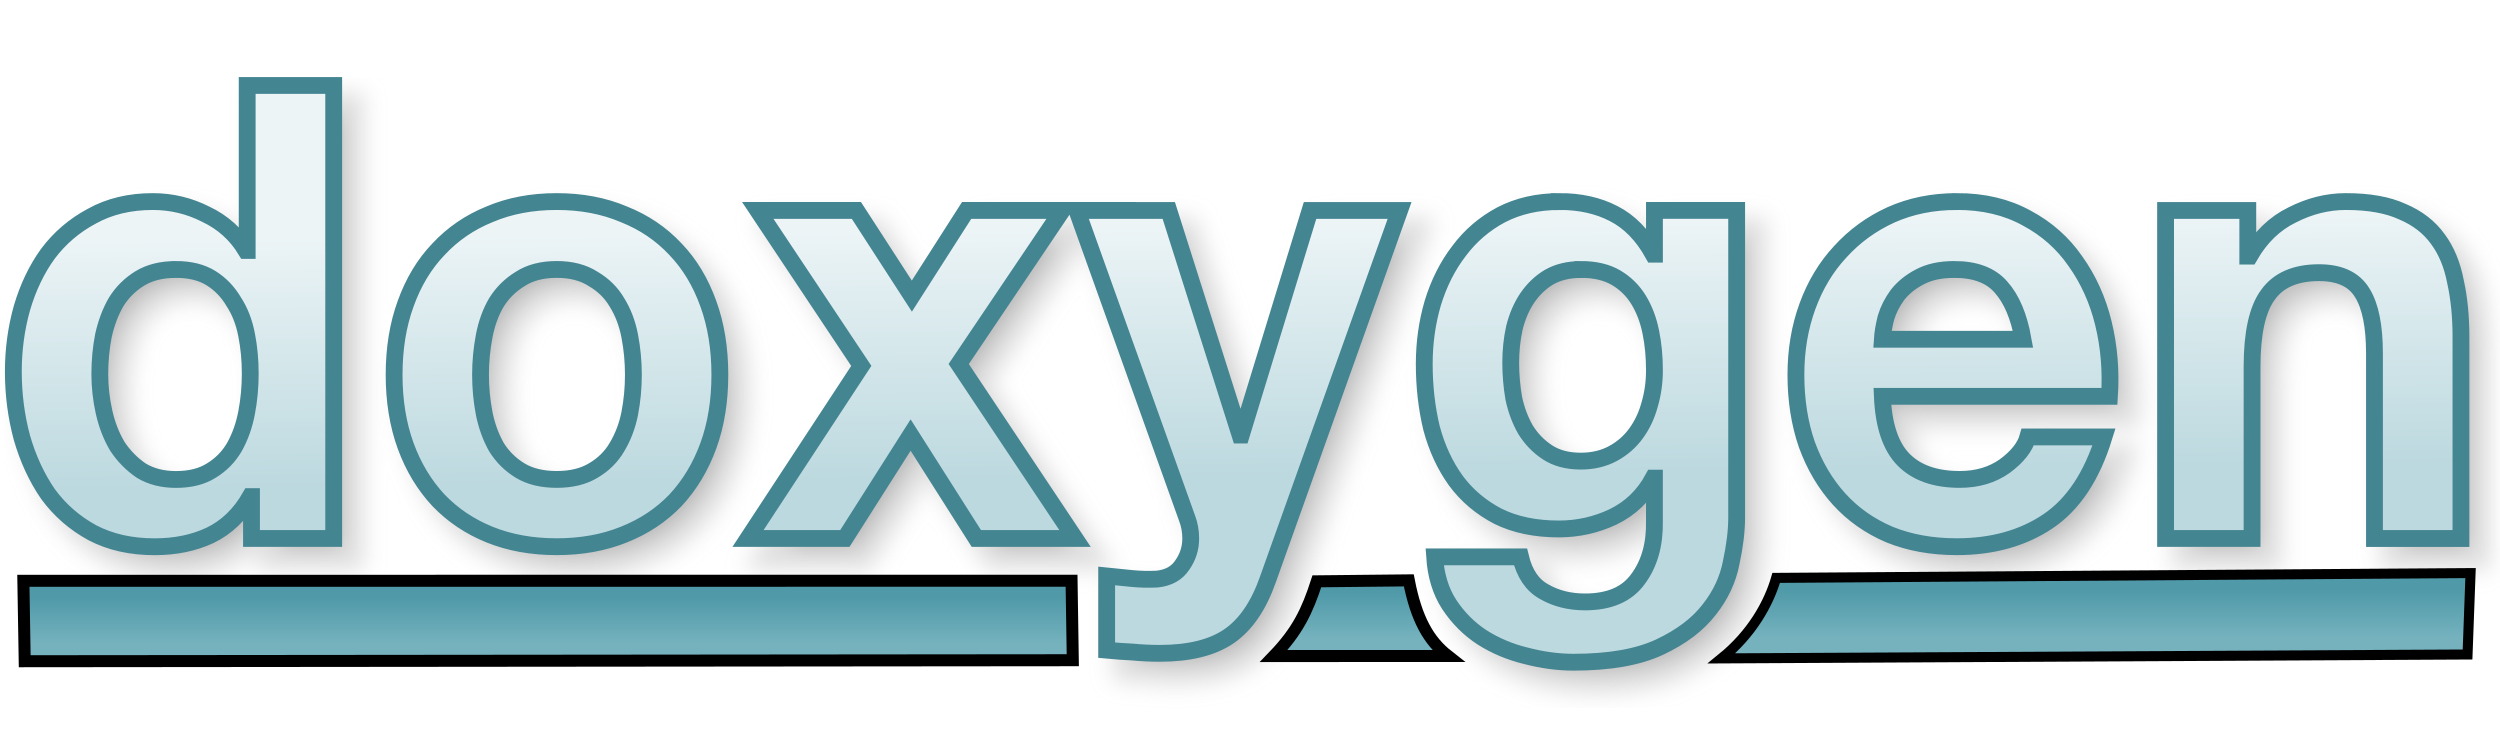
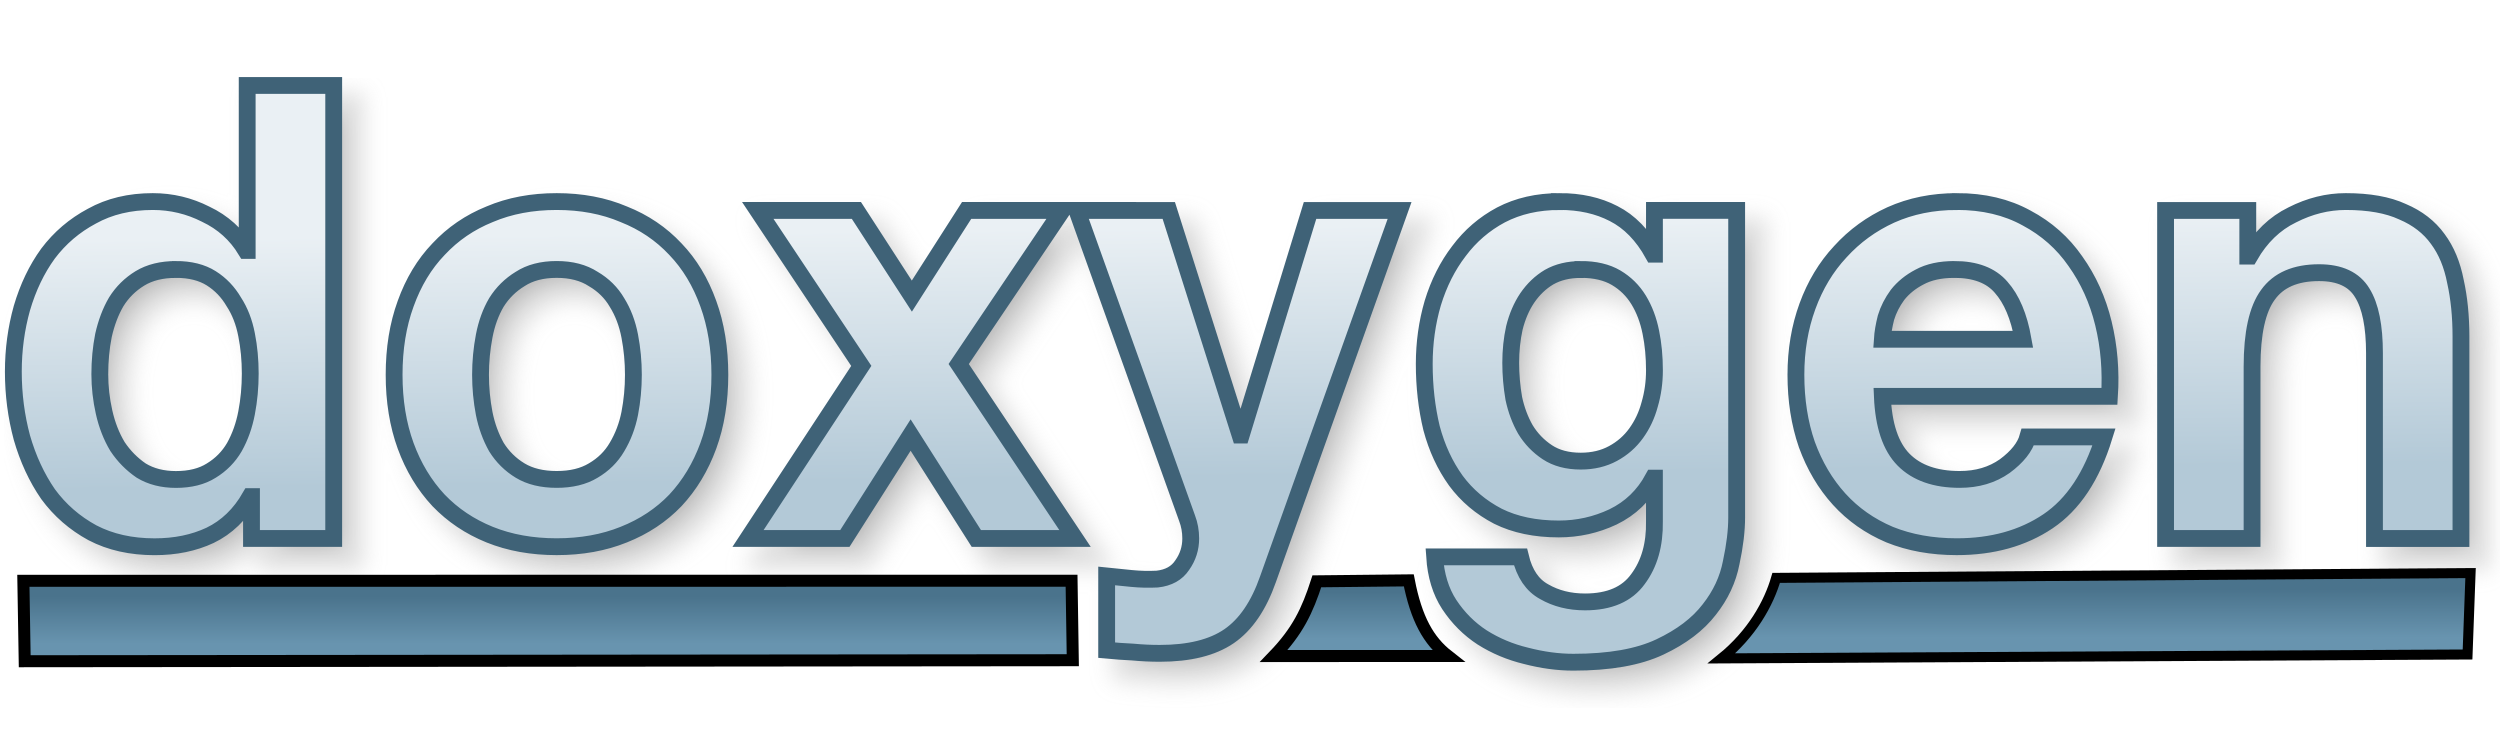
<svg xmlns="http://www.w3.org/2000/svg" xmlns:xlink="http://www.w3.org/1999/xlink" version="1.1" viewBox="0 0 104 31">
  <defs>
    <linearGradient id="a">
-       <stop stop-color="#4F99A8" offset="0" />
-       <stop stop-color="#75B2BE" offset="1" />
+       <stop stop-color="#4A738C" offset="0" />
+       <stop stop-color="#6894AF" offset="1" />
    </linearGradient>
    <linearGradient id="d" x1="31.474" x2="31.474" y1="24.821" y2="26.773" gradientUnits="userSpaceOnUse" xlink:href="#a" />
    <linearGradient id="c" x1="31.474" x2="31.474" y1="24.821" y2="26.773" gradientTransform="matrix(.6816 0 0 1.0248 72.391 -.91809)" gradientUnits="userSpaceOnUse" xlink:href="#a" />
    <linearGradient id="b" x1="56.295" x2="56.295" y1="24.622" y2="26.574" gradientUnits="userSpaceOnUse" xlink:href="#a" />
    <linearGradient id="e" x1="49.067" x2="48.956" y1="19.719" y2="9.523" gradientTransform="matrix(.97968 0 0 1.0207 -.25579 -.25579)" gradientUnits="userSpaceOnUse">
-       <stop stop-color="#BCD9DF" offset="0" />
-       <stop stop-color="#ECF4F6" offset="1" />
+       <stop stop-color="#B3C9D7" offset="0" />
+       <stop stop-color="#EAF0F4" offset="1" />
    </linearGradient>
    <filter id="f" x="-.011" y="-.045" width="1.021" height="1.091" color-interpolation-filters="sRGB">
      <feGaussianBlur stdDeviation="0.453" />
    </filter>
  </defs>
  <g>
    <path transform="translate(-2.5759 -27.848)" d="m13.609 32.203v6.863h-0.051c-0.405-0.669-0.963-1.171-1.672-1.506-0.692-0.352-1.428-0.527-2.205-0.527-0.963 0-1.807 0.203-2.533 0.607-0.726 0.387-1.334 0.906-1.824 1.557-0.473 0.651-0.835 1.409-1.088 2.272-0.236 0.845-0.355 1.724-0.355 2.639 0 0.95 0.119 1.864 0.355 2.744 0.253 0.88 0.615 1.663 1.088 2.35 0.49 0.669 1.107 1.207 1.85 1.611 0.743 0.387 1.604 0.58 2.584 0.58 0.861 0 1.631-0.158 2.307-0.475 0.692-0.334 1.25-0.872 1.672-1.611h0.051v1.742h3.42v-18.846zm12.875 4.83c-1.03 0-1.96 0.175-2.787 0.527-0.828 0.334-1.536 0.82-2.127 1.453-0.591 0.616-1.048 1.372-1.369 2.269-0.321 0.88-0.48 1.866-0.48 2.957s0.16 2.075 0.48 2.955c0.321 0.88 0.778 1.636 1.369 2.269 0.591 0.616 1.299 1.091 2.127 1.426 0.828 0.334 1.757 0.502 2.787 0.502 1.03 0 1.96-0.168 2.787-0.502 0.844-0.334 1.561-0.81 2.152-1.426 0.591-0.633 1.048-1.39 1.369-2.269 0.321-0.88 0.48-1.864 0.48-2.955s-0.16-2.077-0.48-2.957c-0.321-0.897-0.778-1.654-1.369-2.269-0.591-0.633-1.308-1.119-2.152-1.453-0.828-0.352-1.757-0.527-2.787-0.527zm41.715 0c-0.912 0-1.722 0.185-2.432 0.555-0.692 0.37-1.275 0.87-1.748 1.504-0.473 0.616-0.837 1.337-1.09 2.164-0.236 0.809-0.354 1.655-0.354 2.535 0 0.933 0.1 1.821 0.303 2.666 0.22 0.827 0.558 1.556 1.014 2.189 0.456 0.616 1.039 1.109 1.748 1.478 0.709 0.352 1.554 0.529 2.533 0.529 0.794 0 1.545-0.168 2.254-0.502 0.726-0.352 1.283-0.89 1.672-1.611h0.051v1.795c0.017 0.968-0.211 1.769-0.684 2.402-0.456 0.633-1.19 0.951-2.203 0.951-0.642 0-1.208-0.142-1.697-0.424-0.49-0.264-0.819-0.747-0.988-1.451h-3.572c0.051 0.774 0.253 1.435 0.607 1.98 0.372 0.563 0.829 1.019 1.369 1.371 0.557 0.352 1.166 0.607 1.824 0.766 0.676 0.176 1.333 0.266 1.975 0.266 1.503 0 2.703-0.212 3.598-0.635 0.895-0.422 1.58-0.941 2.053-1.557 0.473-0.598 0.777-1.249 0.912-1.953 0.152-0.704 0.227-1.329 0.227-1.875v-12.775h-3.42v1.822h-0.051c-0.439-0.792-0.988-1.355-1.647-1.69-0.642-0.334-1.393-0.502-2.254-0.502zm16.523 0c-0.996 0-1.909 0.185-2.736 0.555-0.811 0.37-1.512 0.88-2.103 1.531-0.591 0.633-1.046 1.39-1.367 2.269s-0.48 1.831-0.48 2.852c0 1.056 0.151 2.022 0.455 2.902 0.321 0.88 0.768 1.636 1.342 2.269 0.574 0.633 1.276 1.127 2.103 1.478 0.828 0.334 1.757 0.502 2.787 0.502 1.486 0 2.752-0.353 3.799-1.057 1.047-0.704 1.825-1.873 2.332-3.51h-3.168c-0.118 0.422-0.439 0.828-0.963 1.215-0.524 0.37-1.147 0.553-1.873 0.553-1.013 0-1.792-0.273-2.332-0.818-0.54-0.545-0.836-1.425-0.887-2.639h9.449c0.068-1.056-0.016-2.067-0.252-3.035-0.236-0.968-0.626-1.829-1.166-2.586-0.524-0.757-1.2-1.355-2.027-1.795-0.828-0.458-1.797-0.688-2.912-0.688zm16.189 0c-0.76 0-1.502 0.185-2.228 0.555-0.726 0.352-1.317 0.923-1.773 1.715h-0.076v-1.9h-3.42v13.646h3.598v-7.152c0-1.39 0.219-2.384 0.658-2.982 0.439-0.616 1.149-0.924 2.129-0.924 0.861 0 1.461 0.281 1.799 0.844 0.338 0.545 0.506 1.382 0.506 2.508v7.707h3.598v-8.393c0-0.845-0.076-1.611-0.229-2.297-0.135-0.704-0.38-1.292-0.734-1.768-0.355-0.493-0.844-0.873-1.469-1.137-0.608-0.282-1.395-0.422-2.357-0.422zm-66.063 0.369 4.307 6.467-4.713 7.18h4.029l2.736-4.303 2.734 4.303h4.106l-4.84-7.258 4.307-6.389h-3.977l-2.279 3.564-2.307-3.564zm13.275 0 4.584 12.803c0.101 0.264 0.152 0.545 0.152 0.844 0 0.405-0.117 0.775-0.354 1.109-0.22 0.334-0.566 0.527-1.039 0.58-0.355 0.018-0.71 0.01-1.065-0.025-0.355-0.035-0.701-0.07-1.039-0.105v3.088c0.372 0.035 0.735 0.061 1.09 0.078 0.372 0.035 0.744 0.053 1.115 0.053 1.233 0 2.194-0.238 2.887-0.713 0.692-0.475 1.233-1.266 1.621-2.375l5.473-15.336h-3.725l-2.861 9.344h-0.051l-2.965-9.344zm-37.48 2.455c0.591 0 1.082 0.123 1.471 0.369 0.388 0.246 0.699 0.572 0.936 0.977 0.253 0.387 0.432 0.845 0.533 1.373 0.101 0.51 0.152 1.048 0.152 1.611 0 0.563-0.051 1.107-0.152 1.635-0.101 0.528-0.271 1.004-0.508 1.426-0.236 0.405-0.556 0.73-0.961 0.977-0.388 0.246-0.88 0.369-1.471 0.369-0.557 0-1.038-0.123-1.443-0.369-0.388-0.264-0.718-0.597-0.988-1.002-0.253-0.422-0.438-0.898-0.557-1.426s-0.178-1.056-0.178-1.584c-1e-7 -0.563 0.051-1.099 0.152-1.609 0.118-0.528 0.295-0.996 0.531-1.4 0.253-0.405 0.583-0.73 0.988-0.977 0.405-0.246 0.903-0.369 1.494-0.369zm15.84 0c0.608 0 1.114 0.133 1.52 0.396 0.422 0.246 0.752 0.572 0.988 0.977 0.253 0.405 0.43 0.871 0.531 1.398 0.101 0.528 0.152 1.066 0.152 1.611 0 0.545-0.051 1.081-0.152 1.609-0.101 0.51-0.278 0.976-0.531 1.398-0.236 0.405-0.566 0.73-0.988 0.977-0.405 0.246-0.912 0.369-1.52 0.369-0.608 0-1.114-0.123-1.52-0.369s-0.735-0.572-0.988-0.977c-0.236-0.422-0.406-0.888-0.508-1.398-0.101-0.528-0.152-1.064-0.152-1.609 0-0.545 0.051-1.083 0.152-1.611 0.101-0.528 0.271-0.994 0.508-1.398 0.253-0.405 0.583-0.73 0.988-0.977 0.405-0.264 0.912-0.396 1.52-0.396zm42.602 0c0.591 0 1.08 0.115 1.469 0.344 0.388 0.229 0.701 0.537 0.938 0.924 0.236 0.387 0.406 0.835 0.508 1.346 0.101 0.493 0.15 1.021 0.15 1.584 0 0.493-0.066 0.968-0.201 1.426-0.118 0.44-0.305 0.836-0.559 1.188-0.253 0.352-0.574 0.633-0.963 0.844-0.388 0.211-0.835 0.318-1.342 0.318-0.557 0-1.021-0.125-1.393-0.371-0.372-0.246-0.676-0.562-0.912-0.949-0.22-0.387-0.381-0.818-0.482-1.293-0.084-0.493-0.127-0.986-0.127-1.478 0-0.51 0.051-0.994 0.152-1.451 0.118-0.475 0.297-0.89 0.533-1.242 0.253-0.37 0.557-0.66 0.912-0.871 0.372-0.211 0.81-0.316 1.316-0.316zm15.535 0c0.878 0 1.529 0.248 1.951 0.74 0.439 0.493 0.743 1.214 0.912 2.164h-5.854c0.017-0.264 0.068-0.564 0.152-0.898 0.101-0.334 0.263-0.65 0.482-0.949 0.236-0.299 0.541-0.547 0.912-0.74 0.388-0.211 0.869-0.316 1.443-0.316z" filter="url(#f)" opacity=".3" stroke="#969696" />
    <path d="m0.972 24.161 43.605-0.002 0.051 3.306-43.6 0.042z" fill="url(#d)" stroke="#000" stroke-width=".5" />
-     <path d="m10.283 3.555v6.863h-0.051c-0.405-0.669-0.963-1.171-1.672-1.506-0.692-0.352-1.428-0.527-2.205-0.527-0.963 0-1.807 0.203-2.533 0.607-0.726 0.387-1.334 0.906-1.824 1.557-0.473 0.651-0.835 1.409-1.088 2.272-0.236 0.845-0.355 1.724-0.355 2.639 0 0.95 0.119 1.864 0.355 2.744 0.253 0.88 0.615 1.663 1.088 2.35 0.49 0.669 1.107 1.207 1.85 1.611 0.743 0.387 1.604 0.58 2.584 0.58 0.861 0 1.631-0.158 2.307-0.475 0.692-0.334 1.25-0.872 1.672-1.611h0.051v1.742h3.42v-18.846zm12.875 4.83c-1.03 0-1.96 0.175-2.787 0.527-0.828 0.334-1.536 0.82-2.127 1.453-0.591 0.616-1.048 1.372-1.369 2.269-0.321 0.88-0.48 1.866-0.48 2.957s0.16 2.075 0.48 2.955c0.321 0.88 0.778 1.636 1.369 2.269 0.591 0.616 1.299 1.091 2.127 1.426 0.828 0.334 1.757 0.502 2.787 0.502 1.03 0 1.96-0.168 2.787-0.502 0.844-0.334 1.561-0.81 2.152-1.426 0.591-0.633 1.048-1.39 1.369-2.269 0.321-0.88 0.48-1.864 0.48-2.955s-0.16-2.077-0.48-2.957c-0.321-0.897-0.778-1.654-1.369-2.269-0.591-0.633-1.308-1.119-2.152-1.453-0.828-0.352-1.757-0.527-2.787-0.527zm41.715 0c-0.912 0-1.722 0.185-2.432 0.555-0.692 0.37-1.275 0.87-1.748 1.504-0.473 0.616-0.837 1.337-1.09 2.164-0.236 0.809-0.354 1.655-0.354 2.535 0 0.933 0.1 1.821 0.303 2.666 0.22 0.827 0.558 1.556 1.014 2.189 0.456 0.616 1.039 1.109 1.748 1.478 0.709 0.352 1.554 0.529 2.533 0.529 0.794 0 1.545-0.168 2.254-0.502 0.726-0.352 1.283-0.89 1.672-1.611h0.051v1.795c0.017 0.968-0.211 1.769-0.684 2.402-0.456 0.633-1.19 0.951-2.203 0.951-0.642 0-1.208-0.142-1.697-0.424-0.49-0.264-0.819-0.747-0.988-1.451h-3.572c0.051 0.774 0.253 1.435 0.607 1.98 0.372 0.563 0.829 1.019 1.369 1.371 0.557 0.352 1.166 0.607 1.824 0.766 0.676 0.176 1.333 0.266 1.975 0.266 1.503 0 2.703-0.212 3.598-0.635 0.895-0.422 1.58-0.941 2.053-1.557 0.473-0.598 0.777-1.249 0.912-1.953 0.152-0.704 0.227-1.329 0.227-1.875v-12.775h-3.42v1.822h-0.051c-0.439-0.792-0.988-1.355-1.647-1.69-0.642-0.334-1.393-0.502-2.254-0.502zm16.523 0c-0.996 0-1.909 0.185-2.736 0.555-0.811 0.37-1.512 0.88-2.103 1.531-0.591 0.633-1.046 1.39-1.367 2.269s-0.48 1.831-0.48 2.852c0 1.056 0.151 2.022 0.455 2.902 0.321 0.88 0.768 1.636 1.342 2.269 0.574 0.633 1.276 1.127 2.103 1.478 0.828 0.334 1.757 0.502 2.787 0.502 1.486 0 2.752-0.353 3.799-1.057 1.047-0.704 1.825-1.873 2.332-3.51h-3.168c-0.118 0.422-0.439 0.828-0.963 1.215-0.524 0.37-1.147 0.553-1.873 0.553-1.013 0-1.792-0.273-2.332-0.818-0.54-0.545-0.836-1.425-0.887-2.639h9.449c0.068-1.056-0.016-2.067-0.252-3.035-0.236-0.968-0.626-1.829-1.166-2.586-0.524-0.757-1.2-1.355-2.027-1.795-0.828-0.458-1.797-0.688-2.912-0.688zm16.189 0c-0.76 0-1.502 0.185-2.228 0.555-0.726 0.352-1.317 0.923-1.773 1.715h-0.076v-1.9h-3.42v13.646h3.598v-7.152c0-1.39 0.219-2.384 0.658-2.982 0.439-0.616 1.149-0.924 2.129-0.924 0.861 0 1.461 0.281 1.799 0.844 0.338 0.545 0.506 1.382 0.506 2.508v7.707h3.598v-8.393c0-0.845-0.076-1.611-0.229-2.297-0.135-0.704-0.38-1.292-0.734-1.768-0.355-0.493-0.844-0.873-1.469-1.137-0.608-0.282-1.395-0.422-2.357-0.422zm-66.062 0.369 4.307 6.467-4.713 7.18h4.029l2.736-4.303 2.734 4.303h4.106l-4.84-7.258 4.307-6.389h-3.977l-2.279 3.564-2.307-3.564zm13.275 0 4.584 12.803c0.101 0.264 0.152 0.545 0.152 0.844 0 0.405-0.117 0.775-0.354 1.109-0.22 0.334-0.566 0.527-1.039 0.58-0.355 0.018-0.71 0.01-1.065-0.025-0.355-0.035-0.701-0.07-1.039-0.105v3.088c0.372 0.035 0.735 0.061 1.09 0.078 0.372 0.035 0.744 0.053 1.115 0.053 1.233 0 2.194-0.238 2.887-0.713 0.692-0.475 1.233-1.266 1.621-2.375l5.473-15.336h-3.725l-2.861 9.344h-0.051l-2.965-9.344zm-37.48 2.455c0.591 0 1.082 0.123 1.471 0.369s0.699 0.572 0.936 0.977c0.253 0.387 0.432 0.845 0.533 1.373 0.101 0.51 0.152 1.048 0.152 1.611 0 0.563-0.051 1.107-0.152 1.635-0.101 0.528-0.271 1.004-0.508 1.426-0.236 0.405-0.556 0.73-0.961 0.977-0.388 0.246-0.88 0.369-1.471 0.369-0.557 0-1.038-0.123-1.443-0.369-0.388-0.264-0.718-0.597-0.988-1.002-0.253-0.422-0.438-0.898-0.557-1.426s-0.178-1.056-0.178-1.584c-1e-7 -0.563 0.051-1.099 0.152-1.609 0.118-0.528 0.295-0.996 0.531-1.4 0.253-0.405 0.583-0.73 0.988-0.977 0.405-0.246 0.903-0.369 1.494-0.369zm15.84 0c0.608 0 1.114 0.133 1.52 0.396 0.422 0.246 0.752 0.572 0.988 0.977 0.253 0.405 0.43 0.871 0.531 1.398 0.101 0.528 0.152 1.066 0.152 1.611 0 0.545-0.051 1.081-0.152 1.609-0.101 0.51-0.278 0.976-0.531 1.398-0.236 0.405-0.566 0.73-0.988 0.977-0.405 0.246-0.912 0.369-1.52 0.369-0.608 0-1.114-0.123-1.52-0.369s-0.735-0.572-0.988-0.977c-0.236-0.422-0.406-0.888-0.508-1.398-0.101-0.528-0.152-1.064-0.152-1.609 0-0.545 0.051-1.083 0.152-1.611 0.101-0.528 0.271-0.994 0.508-1.398 0.253-0.405 0.583-0.73 0.988-0.977 0.405-0.264 0.912-0.396 1.52-0.396zm42.602 0c0.591 0 1.08 0.115 1.469 0.344 0.388 0.229 0.701 0.537 0.938 0.924 0.236 0.387 0.406 0.835 0.508 1.346 0.101 0.493 0.15 1.021 0.15 1.584 0 0.493-0.066 0.968-0.201 1.426-0.118 0.44-0.305 0.836-0.559 1.188-0.253 0.352-0.574 0.633-0.963 0.844-0.388 0.211-0.835 0.318-1.342 0.318-0.557 0-1.021-0.125-1.393-0.371-0.372-0.246-0.676-0.562-0.912-0.949-0.22-0.387-0.381-0.818-0.482-1.293-0.084-0.493-0.127-0.986-0.127-1.478 0-0.51 0.051-0.994 0.152-1.451 0.118-0.475 0.297-0.89 0.533-1.242 0.253-0.37 0.557-0.66 0.912-0.871 0.372-0.211 0.81-0.316 1.316-0.316zm15.535 0c0.878 0 1.529 0.248 1.951 0.74 0.439 0.493 0.743 1.214 0.912 2.164h-5.854c0.017-0.264 0.068-0.564 0.152-0.898 0.101-0.334 0.263-0.65 0.482-0.949 0.236-0.299 0.541-0.547 0.912-0.74 0.388-0.211 0.869-0.316 1.443-0.316z" fill="url(#e)" stroke="#448592" stroke-width=".7" />
+     <path d="m10.283 3.555v6.863h-0.051c-0.405-0.669-0.963-1.171-1.672-1.506-0.692-0.352-1.428-0.527-2.205-0.527-0.963 0-1.807 0.203-2.533 0.607-0.726 0.387-1.334 0.906-1.824 1.557-0.473 0.651-0.835 1.409-1.088 2.272-0.236 0.845-0.355 1.724-0.355 2.639 0 0.95 0.119 1.864 0.355 2.744 0.253 0.88 0.615 1.663 1.088 2.35 0.49 0.669 1.107 1.207 1.85 1.611 0.743 0.387 1.604 0.58 2.584 0.58 0.861 0 1.631-0.158 2.307-0.475 0.692-0.334 1.25-0.872 1.672-1.611h0.051v1.742h3.42v-18.846zm12.875 4.83c-1.03 0-1.96 0.175-2.787 0.527-0.828 0.334-1.536 0.82-2.127 1.453-0.591 0.616-1.048 1.372-1.369 2.269-0.321 0.88-0.48 1.866-0.48 2.957s0.16 2.075 0.48 2.955c0.321 0.88 0.778 1.636 1.369 2.269 0.591 0.616 1.299 1.091 2.127 1.426 0.828 0.334 1.757 0.502 2.787 0.502 1.03 0 1.96-0.168 2.787-0.502 0.844-0.334 1.561-0.81 2.152-1.426 0.591-0.633 1.048-1.39 1.369-2.269 0.321-0.88 0.48-1.864 0.48-2.955s-0.16-2.077-0.48-2.957c-0.321-0.897-0.778-1.654-1.369-2.269-0.591-0.633-1.308-1.119-2.152-1.453-0.828-0.352-1.757-0.527-2.787-0.527zm41.715 0c-0.912 0-1.722 0.185-2.432 0.555-0.692 0.37-1.275 0.87-1.748 1.504-0.473 0.616-0.837 1.337-1.09 2.164-0.236 0.809-0.354 1.655-0.354 2.535 0 0.933 0.1 1.821 0.303 2.666 0.22 0.827 0.558 1.556 1.014 2.189 0.456 0.616 1.039 1.109 1.748 1.478 0.709 0.352 1.554 0.529 2.533 0.529 0.794 0 1.545-0.168 2.254-0.502 0.726-0.352 1.283-0.89 1.672-1.611h0.051v1.795c0.017 0.968-0.211 1.769-0.684 2.402-0.456 0.633-1.19 0.951-2.203 0.951-0.642 0-1.208-0.142-1.697-0.424-0.49-0.264-0.819-0.747-0.988-1.451h-3.572c0.051 0.774 0.253 1.435 0.607 1.98 0.372 0.563 0.829 1.019 1.369 1.371 0.557 0.352 1.166 0.607 1.824 0.766 0.676 0.176 1.333 0.266 1.975 0.266 1.503 0 2.703-0.212 3.598-0.635 0.895-0.422 1.58-0.941 2.053-1.557 0.473-0.598 0.777-1.249 0.912-1.953 0.152-0.704 0.227-1.329 0.227-1.875v-12.775h-3.42v1.822h-0.051c-0.439-0.792-0.988-1.355-1.647-1.69-0.642-0.334-1.393-0.502-2.254-0.502zm16.523 0c-0.996 0-1.909 0.185-2.736 0.555-0.811 0.37-1.512 0.88-2.103 1.531-0.591 0.633-1.046 1.39-1.367 2.269s-0.48 1.831-0.48 2.852c0 1.056 0.151 2.022 0.455 2.902 0.321 0.88 0.768 1.636 1.342 2.269 0.574 0.633 1.276 1.127 2.103 1.478 0.828 0.334 1.757 0.502 2.787 0.502 1.486 0 2.752-0.353 3.799-1.057 1.047-0.704 1.825-1.873 2.332-3.51h-3.168c-0.118 0.422-0.439 0.828-0.963 1.215-0.524 0.37-1.147 0.553-1.873 0.553-1.013 0-1.792-0.273-2.332-0.818-0.54-0.545-0.836-1.425-0.887-2.639h9.449c0.068-1.056-0.016-2.067-0.252-3.035-0.236-0.968-0.626-1.829-1.166-2.586-0.524-0.757-1.2-1.355-2.027-1.795-0.828-0.458-1.797-0.688-2.912-0.688zm16.189 0c-0.76 0-1.502 0.185-2.228 0.555-0.726 0.352-1.317 0.923-1.773 1.715h-0.076v-1.9h-3.42v13.646h3.598v-7.152c0-1.39 0.219-2.384 0.658-2.982 0.439-0.616 1.149-0.924 2.129-0.924 0.861 0 1.461 0.281 1.799 0.844 0.338 0.545 0.506 1.382 0.506 2.508v7.707h3.598v-8.393c0-0.845-0.076-1.611-0.229-2.297-0.135-0.704-0.38-1.292-0.734-1.768-0.355-0.493-0.844-0.873-1.469-1.137-0.608-0.282-1.395-0.422-2.357-0.422zm-66.062 0.369 4.307 6.467-4.713 7.18h4.029l2.736-4.303 2.734 4.303h4.106l-4.84-7.258 4.307-6.389h-3.977l-2.279 3.564-2.307-3.564zm13.275 0 4.584 12.803c0.101 0.264 0.152 0.545 0.152 0.844 0 0.405-0.117 0.775-0.354 1.109-0.22 0.334-0.566 0.527-1.039 0.58-0.355 0.018-0.71 0.01-1.065-0.025-0.355-0.035-0.701-0.07-1.039-0.105v3.088c0.372 0.035 0.735 0.061 1.09 0.078 0.372 0.035 0.744 0.053 1.115 0.053 1.233 0 2.194-0.238 2.887-0.713 0.692-0.475 1.233-1.266 1.621-2.375l5.473-15.336h-3.725l-2.861 9.344h-0.051l-2.965-9.344zm-37.48 2.455c0.591 0 1.082 0.123 1.471 0.369s0.699 0.572 0.936 0.977c0.253 0.387 0.432 0.845 0.533 1.373 0.101 0.51 0.152 1.048 0.152 1.611 0 0.563-0.051 1.107-0.152 1.635-0.101 0.528-0.271 1.004-0.508 1.426-0.236 0.405-0.556 0.73-0.961 0.977-0.388 0.246-0.88 0.369-1.471 0.369-0.557 0-1.038-0.123-1.443-0.369-0.388-0.264-0.718-0.597-0.988-1.002-0.253-0.422-0.438-0.898-0.557-1.426s-0.178-1.056-0.178-1.584c-1e-7 -0.563 0.051-1.099 0.152-1.609 0.118-0.528 0.295-0.996 0.531-1.4 0.253-0.405 0.583-0.73 0.988-0.977 0.405-0.246 0.903-0.369 1.494-0.369zm15.84 0c0.608 0 1.114 0.133 1.52 0.396 0.422 0.246 0.752 0.572 0.988 0.977 0.253 0.405 0.43 0.871 0.531 1.398 0.101 0.528 0.152 1.066 0.152 1.611 0 0.545-0.051 1.081-0.152 1.609-0.101 0.51-0.278 0.976-0.531 1.398-0.236 0.405-0.566 0.73-0.988 0.977-0.405 0.246-0.912 0.369-1.52 0.369-0.608 0-1.114-0.123-1.52-0.369s-0.735-0.572-0.988-0.977c-0.236-0.422-0.406-0.888-0.508-1.398-0.101-0.528-0.152-1.064-0.152-1.609 0-0.545 0.051-1.083 0.152-1.611 0.101-0.528 0.271-0.994 0.508-1.398 0.253-0.405 0.583-0.73 0.988-0.977 0.405-0.264 0.912-0.396 1.52-0.396zm42.602 0c0.591 0 1.08 0.115 1.469 0.344 0.388 0.229 0.701 0.537 0.938 0.924 0.236 0.387 0.406 0.835 0.508 1.346 0.101 0.493 0.15 1.021 0.15 1.584 0 0.493-0.066 0.968-0.201 1.426-0.118 0.44-0.305 0.836-0.559 1.188-0.253 0.352-0.574 0.633-0.963 0.844-0.388 0.211-0.835 0.318-1.342 0.318-0.557 0-1.021-0.125-1.393-0.371-0.372-0.246-0.676-0.562-0.912-0.949-0.22-0.387-0.381-0.818-0.482-1.293-0.084-0.493-0.127-0.986-0.127-1.478 0-0.51 0.051-0.994 0.152-1.451 0.118-0.475 0.297-0.89 0.533-1.242 0.253-0.37 0.557-0.66 0.912-0.871 0.372-0.211 0.81-0.316 1.316-0.316zm15.535 0c0.878 0 1.529 0.248 1.951 0.74 0.439 0.493 0.743 1.214 0.912 2.164h-5.854c0.017-0.264 0.068-0.564 0.152-0.898 0.101-0.334 0.263-0.65 0.482-0.949 0.236-0.299 0.541-0.547 0.912-0.74 0.388-0.211 0.869-0.316 1.443-0.316z" fill="url(#e)" stroke="#3F6277" stroke-width=".7" />
    <path d="m52.988 27.291c0.996-1.036 1.394-1.873 1.793-3.108l3.825-0.04c0.311 1.61 0.824 2.514 1.633 3.147z" fill="url(#b)" stroke="#000" stroke-width=".5" />
    <path d="m73.89 24.04 28.885-0.201-0.125 3.388-31.033 0.162c1.262-1.023 1.966-2.286 2.272-3.349z" fill="url(#c)" stroke="#000" stroke-width=".418" />
  </g>
</svg>
